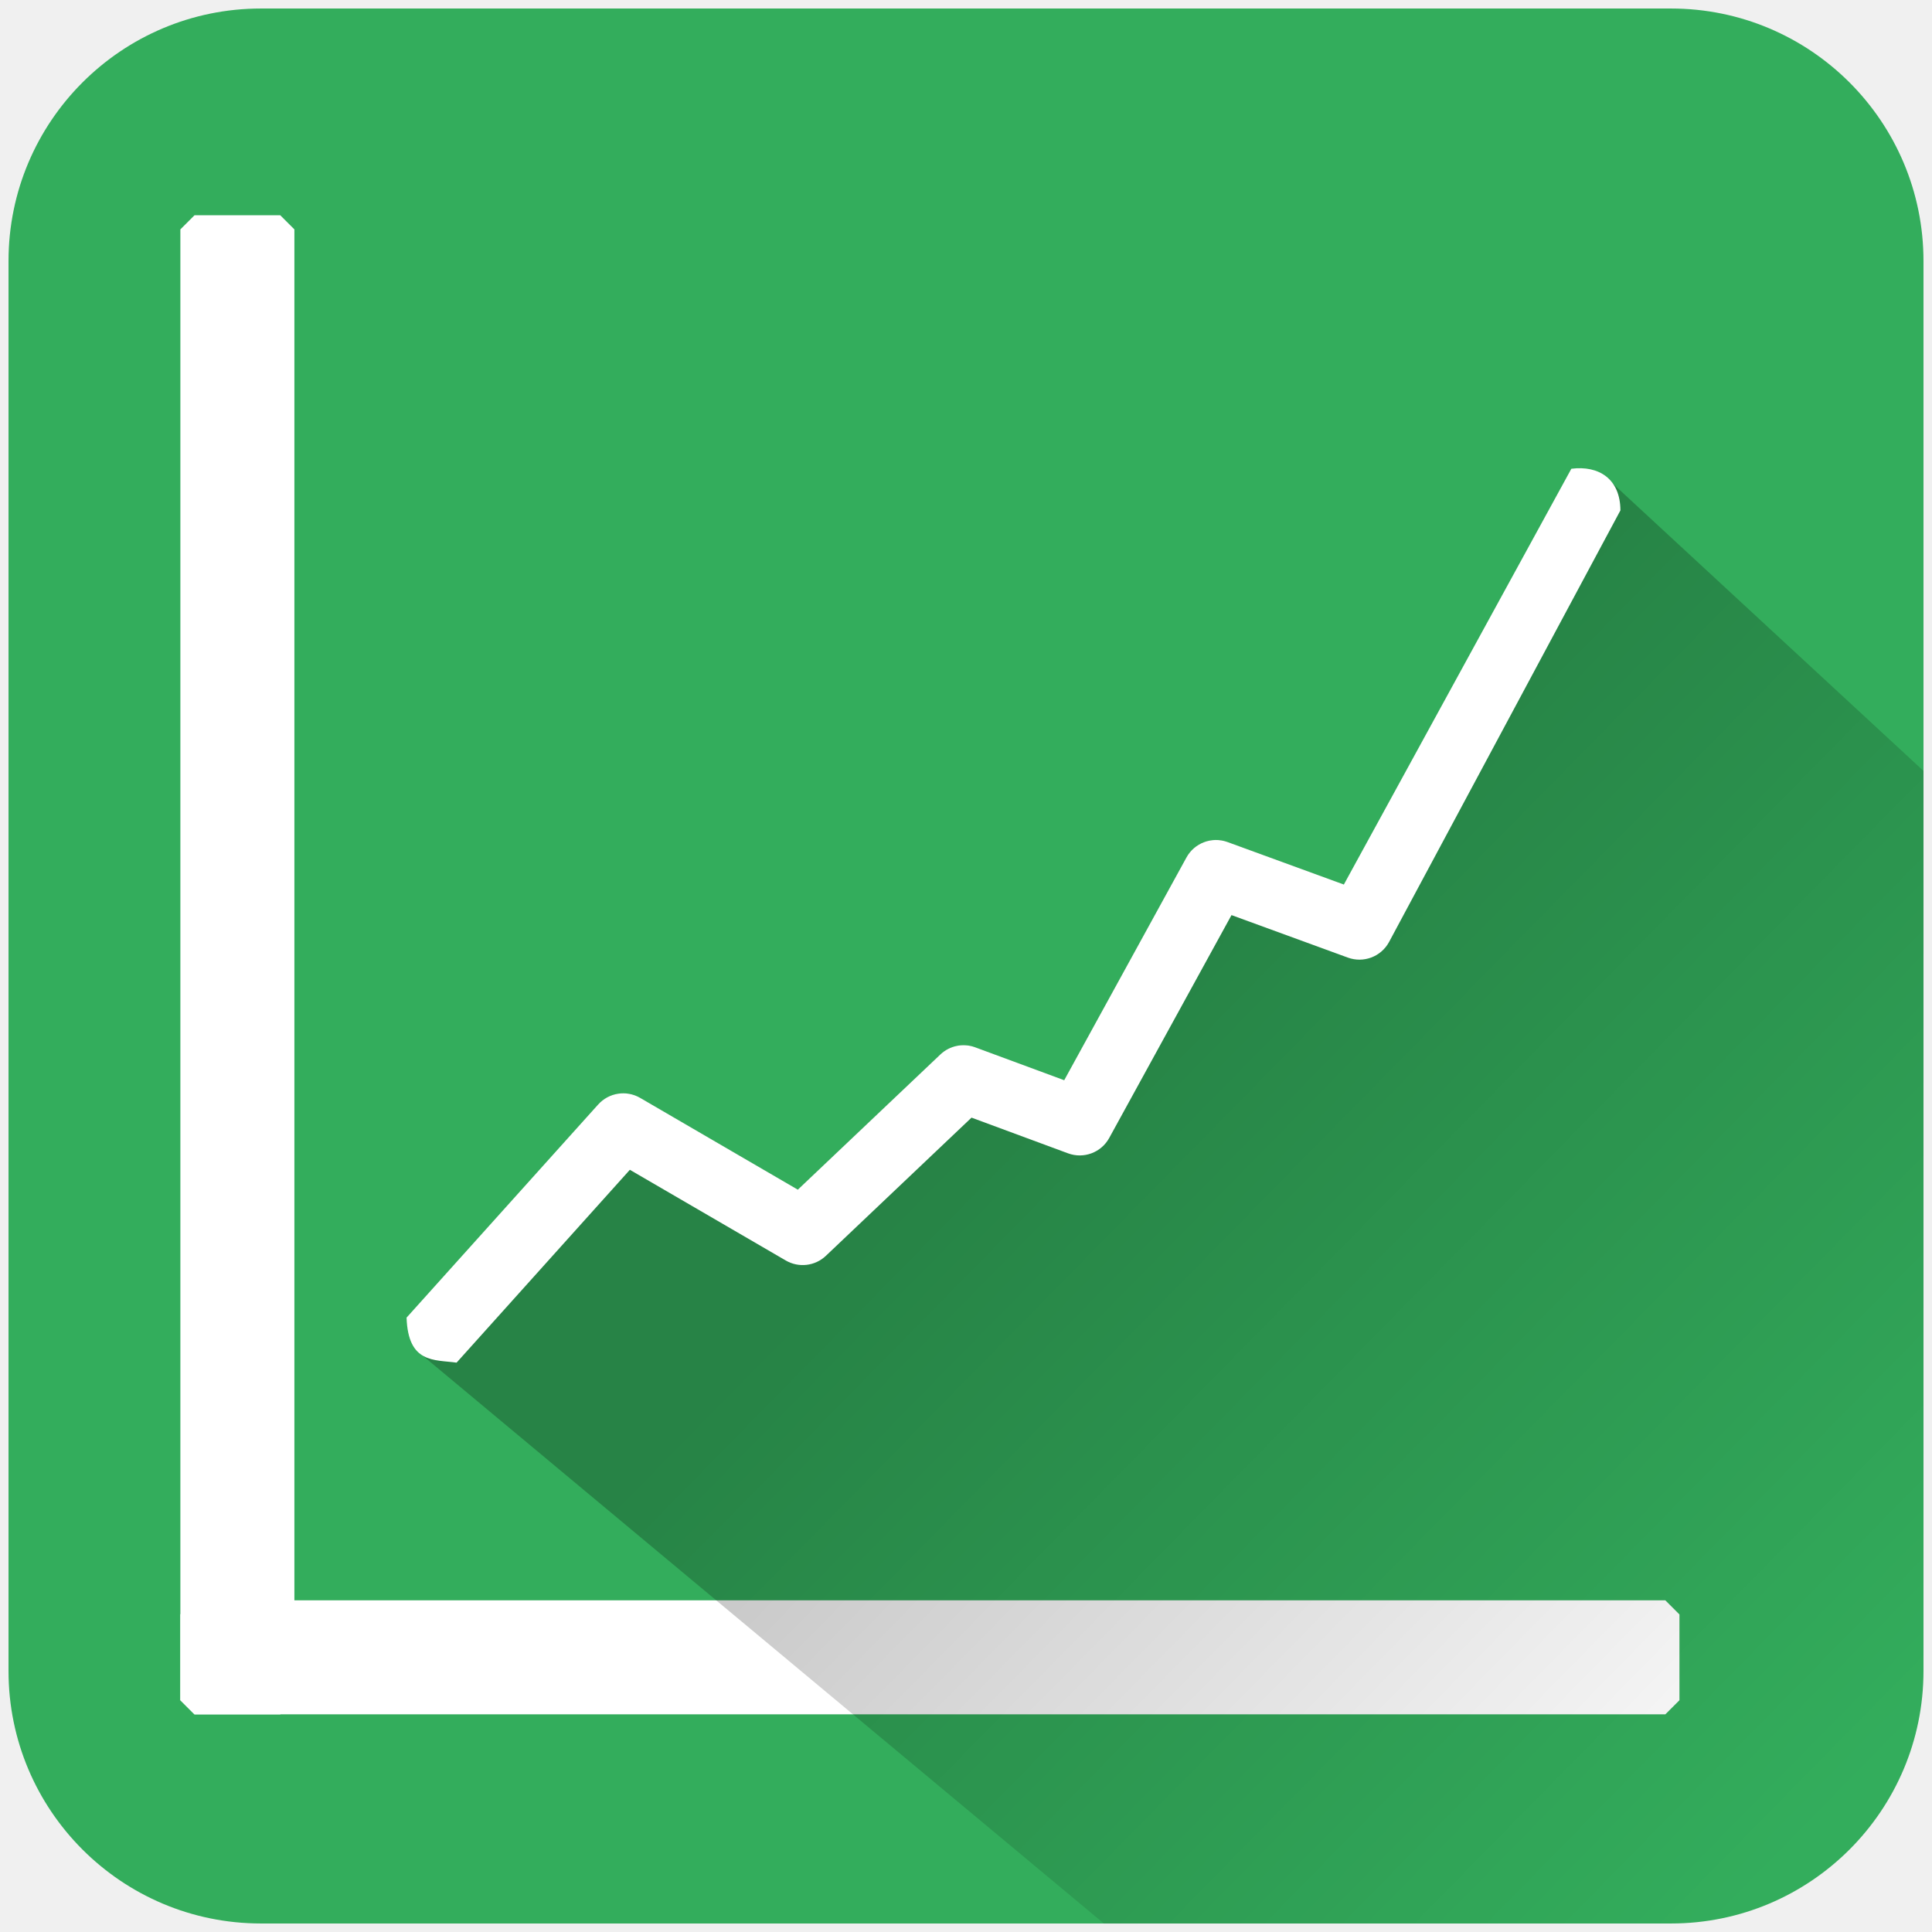
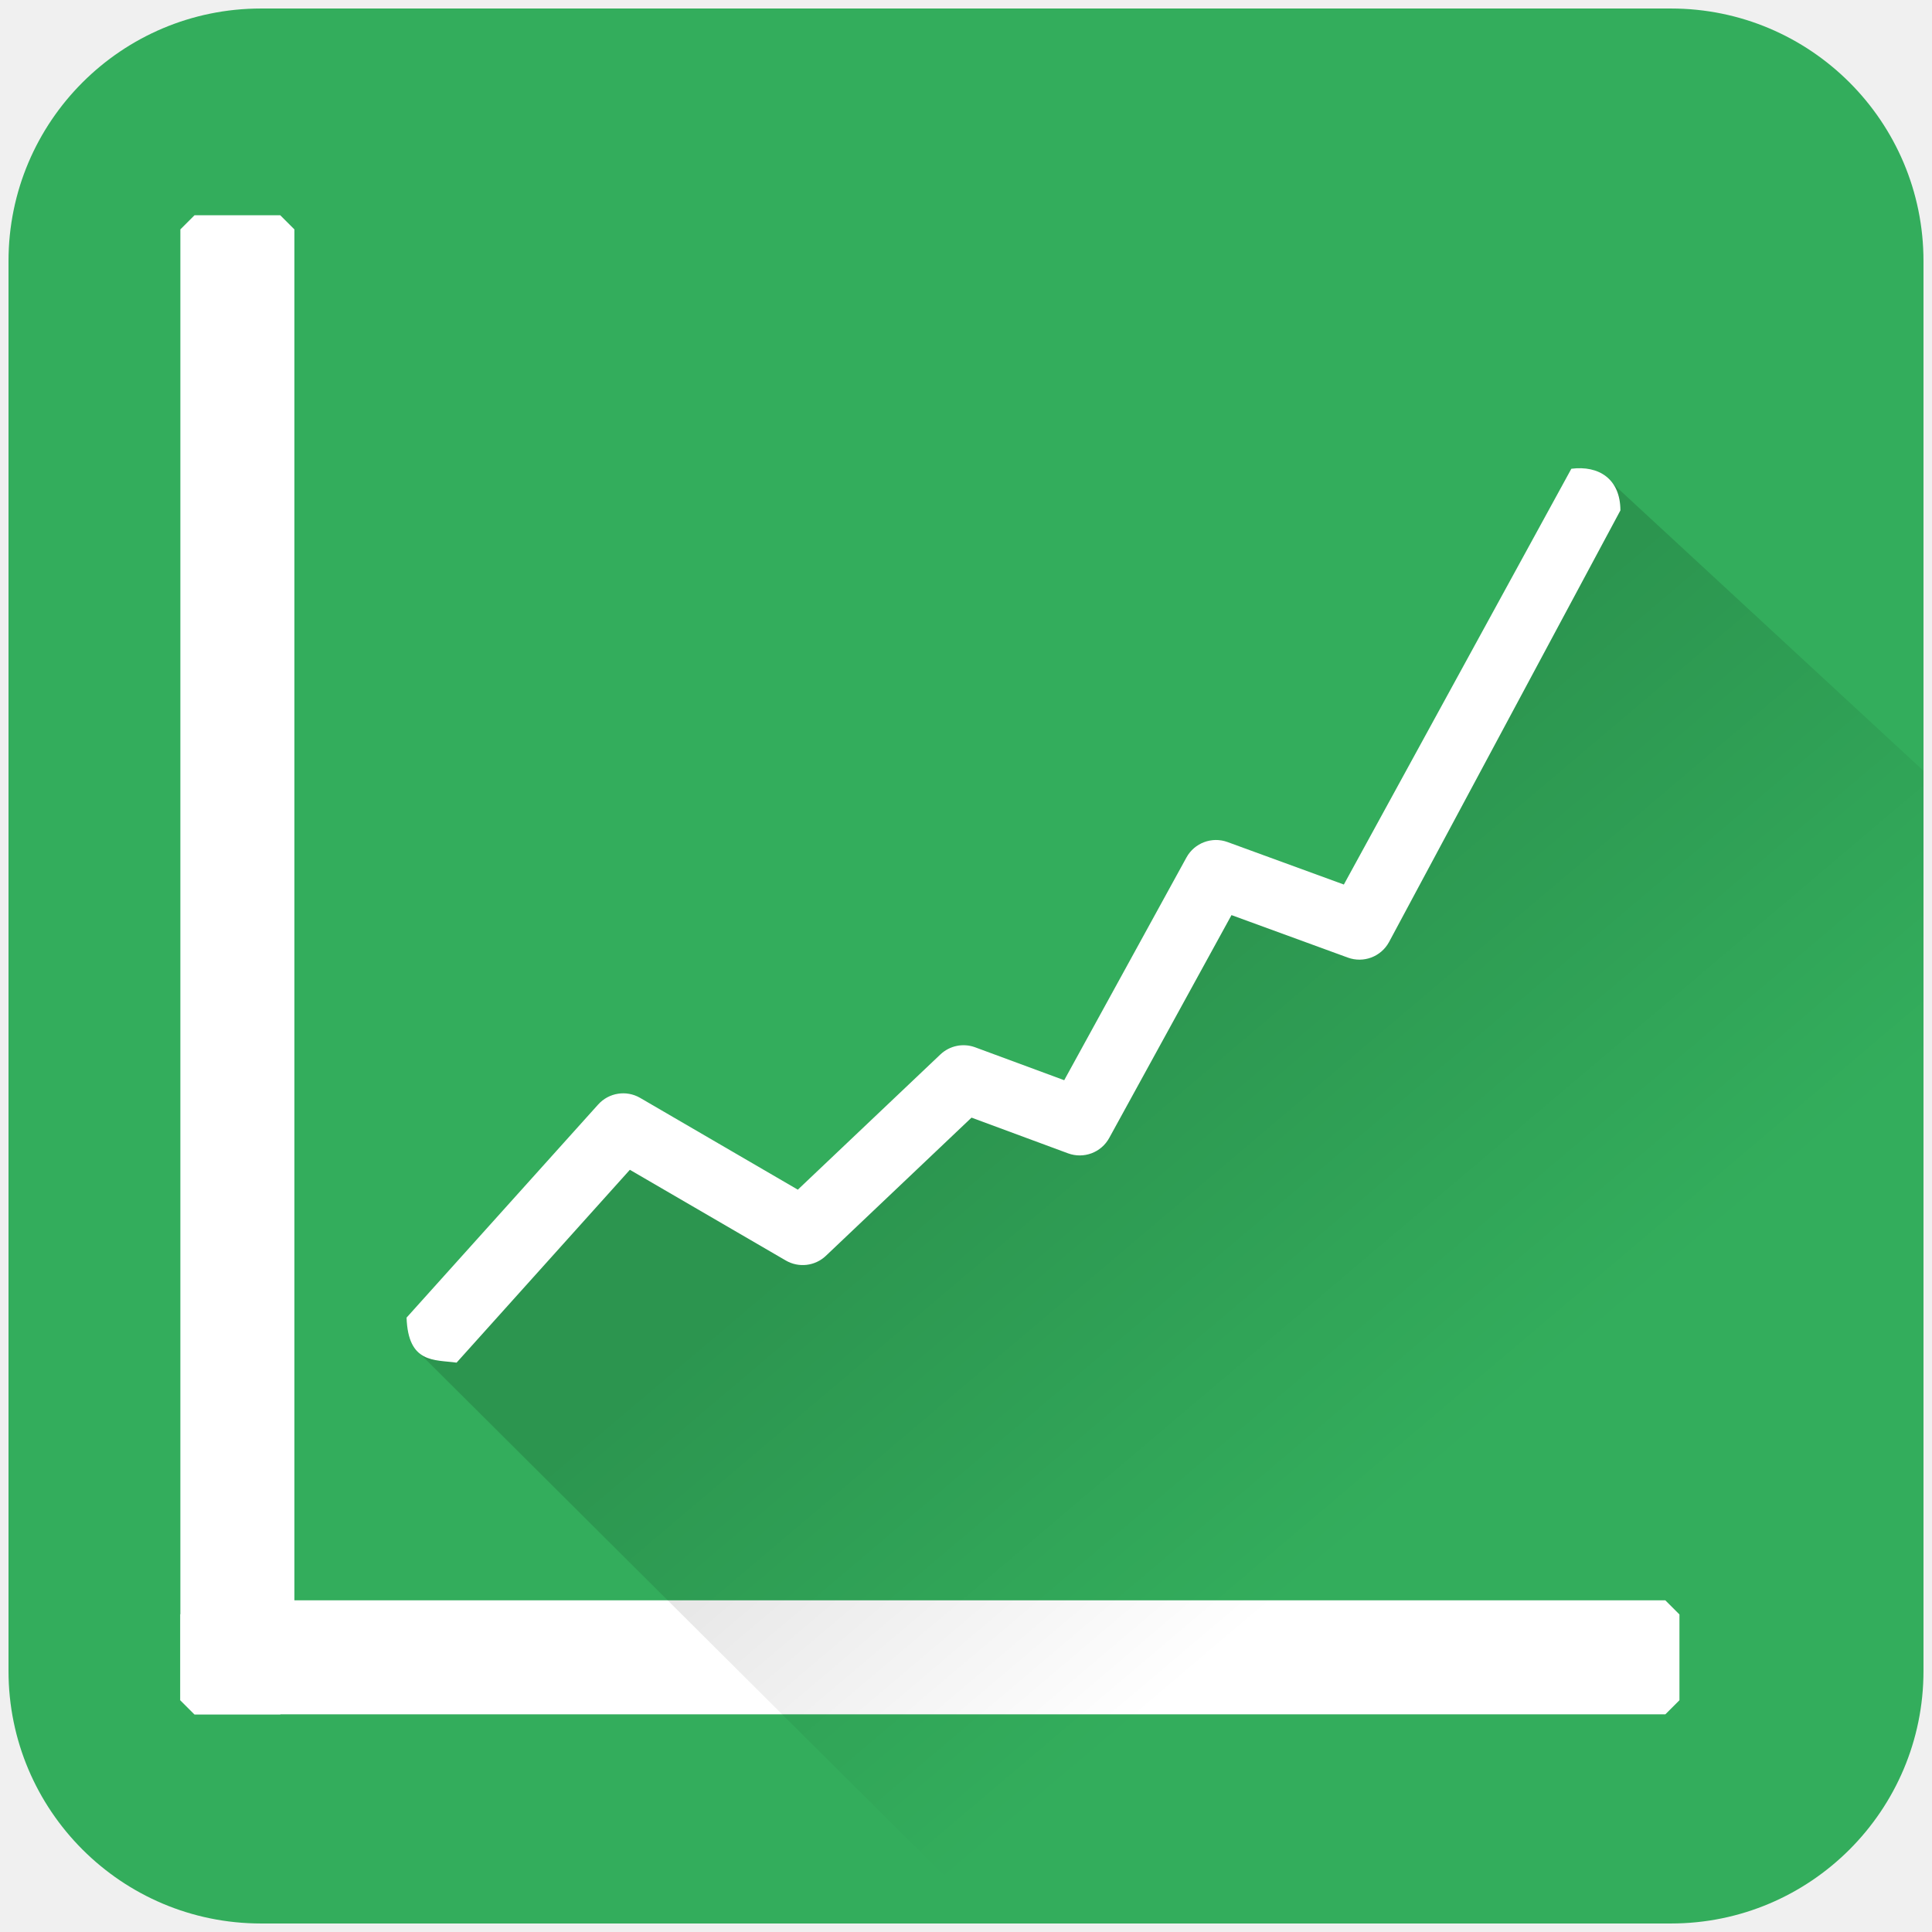
<svg xmlns="http://www.w3.org/2000/svg" xmlns:xlink="http://www.w3.org/1999/xlink" version="1.1" id="svg2985" height="64px" width="64px">
  <defs id="defs2987">
    <linearGradient id="linearGradient8210">
      <stop style="stop-color:#000000;stop-opacity:1;" offset="0" id="stop8212" />
      <stop style="stop-color:#000000;stop-opacity:0;" offset="1" id="stop8214" />
    </linearGradient>
    <clipPath clipPathUnits="userSpaceOnUse" id="clipPath6042">
      <rect ry="8.256" y="0.694" x="0.694" height="62.611" width="62.611" id="rect6044" style="fill:#8e24aa;fill-opacity:1;stroke:#b0b0b0;stroke-linecap:round;stroke-linejoin:miter;stroke-opacity:0;display:inline" />
    </clipPath>
-     <linearGradient xlink:href="#linearGradient8210" id="linearGradient8216" x1="36.999" y1="34.35" x2="58.96" y2="58.039" gradientUnits="userSpaceOnUse" gradientTransform="matrix(1.11577,-0.05212064,0.05212064,1.11577,-6.193717,-3.623942)" />
+     <linearGradient xlink:href="#linearGradient8210" id="linearGradient8216" x1="36.999" y1="34.35" x2="47.388" y2="47.841" gradientUnits="userSpaceOnUse" gradientTransform="matrix(1.11577,-0.05212064,0.05212064,1.11577,-6.193717,-3.623942)" />
  </defs>
  <g id="layer5" style="display:inline">
    <rect ry="8.365" y="0.282" x="0.282" height="63.436" width="63.436" id="rect3763" style="display:inline;fill:#33ad5c;fill-opacity:1;stroke:#b0b0b0;stroke-width:1.013;stroke-linecap:round;stroke-linejoin:miter;stroke-opacity:0" />
  </g>
  <g style="display:inline" id="layer1">
    <rect transform="matrix(0,1,-1,0,0,0)" style="opacity:1;fill:#ffffff;fill-opacity:1;stroke:#ffffff;stroke-width:0.936;stroke-linecap:square;stroke-linejoin:bevel;stroke-miterlimit:0;stroke-dasharray:none;stroke-opacity:1" id="rect5813" width="2.841" height="48.724" x="53.481" y="-55.166" ry="0" />
    <rect ry="0" y="7.599" x="6.443" height="48.724" width="2.841" id="rect8203" style="opacity:1;fill:#ffffff;fill-opacity:1;stroke:#ffffff;stroke-width:0.936;stroke-linecap:square;stroke-linejoin:bevel;stroke-miterlimit:0;stroke-dasharray:none;stroke-opacity:1" />
  </g>
  <g style="display:inline" id="layer4">
-     <path style="color:#000000;font-style:normal;font-variant:normal;font-weight:normal;font-stretch:normal;font-size:medium;line-height:normal;font-family:sans-serif;text-indent:0;text-align:start;text-decoration:none;text-decoration-line:none;text-decoration-style:solid;text-decoration-color:#000000;letter-spacing:normal;word-spacing:normal;text-transform:none;direction:ltr;block-progression:tb;writing-mode:lr-tb;baseline-shift:baseline;text-anchor:start;white-space:normal;clip-rule:nonzero;display:inline;overflow:visible;visibility:visible;opacity:0.246;isolation:auto;mix-blend-mode:normal;color-interpolation:sRGB;color-interpolation-filters:linearRGB;solid-color:#000000;solid-opacity:1;fill:url(#linearGradient8216);fill-opacity:1;fill-rule:evenodd;stroke:none;stroke-width:1.996;stroke-linecap:butt;stroke-linejoin:round;stroke-miterlimit:4;stroke-dasharray:none;stroke-dashoffset:0;stroke-opacity:1;color-rendering:auto;image-rendering:auto;shape-rendering:auto;text-rendering:auto;enable-background:accumulate" d="m 53.132,15.748 -8.616,13.554 -3.855,-1.409 c -0.517,-0.188 -1.092,0.03 -1.357,0.513 l -4.051,7.378 -2.947,-1.089 c -0.398,-0.147 -0.846,-0.056 -1.154,0.236 l -4.721,4.481 -5.225,-3.041 c -0.457,-0.265 -1.037,-0.173 -1.39,0.22 l -5.971,8.185 22.724,18.944 18.786,0 c 4.634,0 8.364,-3.73 8.364,-8.364 l 0,-29.818 z" id="path8205" />
+     <path style="color:#000000;font-style:normal;font-variant:normal;font-weight:normal;font-stretch:normal;font-size:medium;line-height:normal;font-family:sans-serif;text-indent:0;text-align:start;text-decoration:none;text-decoration-line:none;text-decoration-style:solid;text-decoration-color:#000000;letter-spacing:normal;word-spacing:normal;text-transform:none;direction:ltr;block-progression:tb;writing-mode:lr-tb;baseline-shift:baseline;text-anchor:start;white-space:normal;clip-rule:nonzero;display:inline;overflow:visible;visibility:visible;opacity:0.138;isolation:auto;mix-blend-mode:normal;color-interpolation:sRGB;color-interpolation-filters:linearRGB;solid-color:#000000;solid-opacity:1;fill:url(#linearGradient8216);fill-opacity:1;fill-rule:evenodd;stroke:none;stroke-width:1.996;stroke-linecap:butt;stroke-linejoin:round;stroke-miterlimit:4;stroke-dasharray:none;stroke-dashoffset:0;stroke-opacity:1;color-rendering:auto;image-rendering:auto;shape-rendering:auto;text-rendering:auto;enable-background:accumulate" d="M 53.131 15.748 L 44.516 29.301 L 40.66 27.893 C 40.143 27.705 39.569 27.922 39.305 28.404 L 35.252 35.783 L 32.305 34.693 C 31.907 34.547 31.458 34.638 31.15 34.93 L 26.43 39.41 L 21.205 36.369 C 20.748 36.104 20.169 36.197 19.816 36.59 L 13.844 44.775 L 32.869 63.719 L 55.354 63.719 C 59.406 63.585 62.771 60.828 63.549 57.037 C 63.604 56.766 63.647 56.492 63.676 56.211 C 63.704 55.929 63.719 55.643 63.719 55.354 L 63.719 25.535 L 53.131 15.748 z " id="path8205" />
  </g>
  <g id="layer6" style="display:inline">
    <path style="color:#000000;font-style:normal;font-variant:normal;font-weight:normal;font-stretch:normal;font-size:medium;line-height:normal;font-family:sans-serif;text-indent:0;text-align:start;text-decoration:none;text-decoration-line:none;text-decoration-style:solid;text-decoration-color:#000000;letter-spacing:normal;word-spacing:normal;text-transform:none;direction:ltr;block-progression:tb;writing-mode:lr-tb;baseline-shift:baseline;text-anchor:start;white-space:normal;clip-rule:nonzero;display:inline;overflow:visible;visibility:visible;opacity:1;isolation:auto;mix-blend-mode:normal;color-interpolation:sRGB;color-interpolation-filters:linearRGB;solid-color:#000000;solid-opacity:1;fill:#ffffff;fill-opacity:1;fill-rule:evenodd;stroke:none;stroke-width:1.996;stroke-linecap:butt;stroke-linejoin:round;stroke-miterlimit:4;stroke-dasharray:none;stroke-dashoffset:0;stroke-opacity:1;color-rendering:auto;image-rendering:auto;shape-rendering:auto;text-rendering:auto;enable-background:accumulate" d="m 52.053,15.528 -7.536,13.773 -3.855,-1.408 c -0.517,-0.188 -1.094,0.029 -1.359,0.511 l -4.05,7.379 -2.949,-1.09 c -0.398,-0.147 -0.845,-0.055 -1.153,0.237 l -4.722,4.479 -5.224,-3.041 c -0.457,-0.265 -1.037,-0.173 -1.39,0.22 l -6.347,7.06 c 0.053,1.523 0.913,1.389 1.657,1.491 l 5.74,-6.388 5.164,3.004 c 0.428,0.25 0.97,0.187 1.329,-0.154 l 4.825,-4.578 3.198,1.183 c 0.518,0.191 1.097,-0.025 1.363,-0.509 l 4.051,-7.383 3.855,1.408 c 0.518,0.189 1.096,-0.028 1.361,-0.511 L 53.678,16.908 c -0.002,-1.049 -0.721,-1.496 -1.625,-1.38 z" id="path5809" />
  </g>
</svg>
